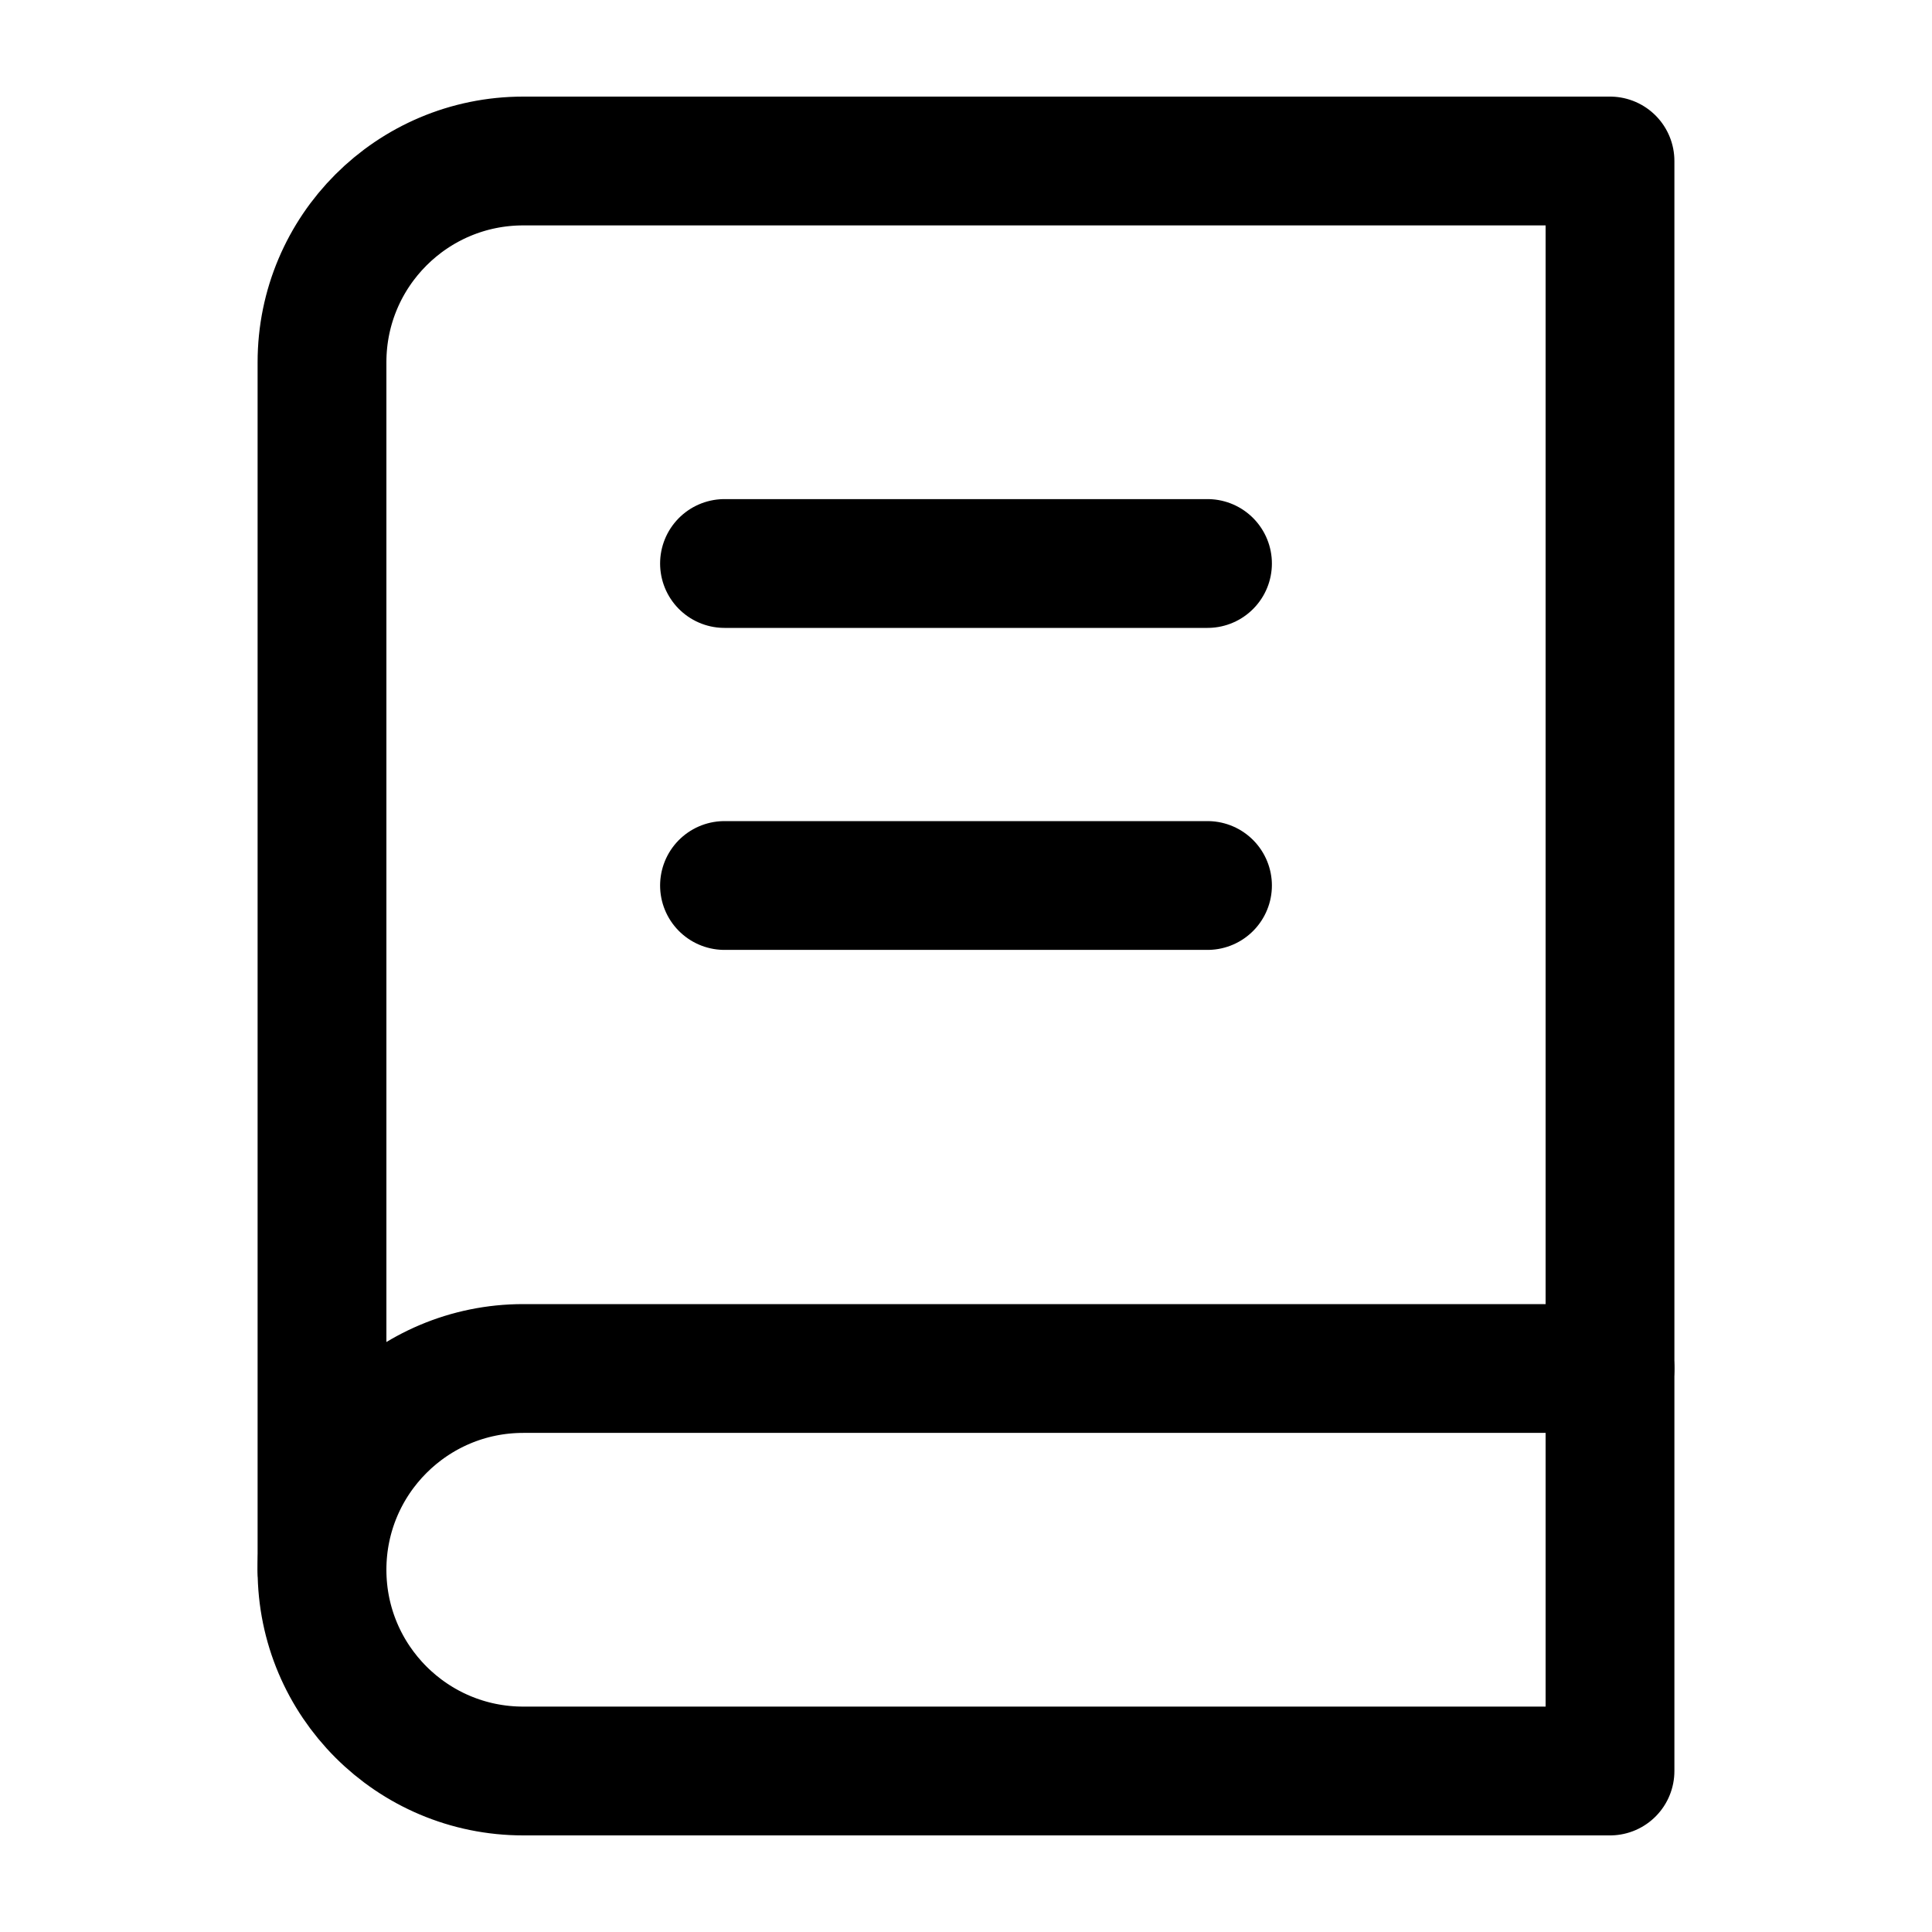
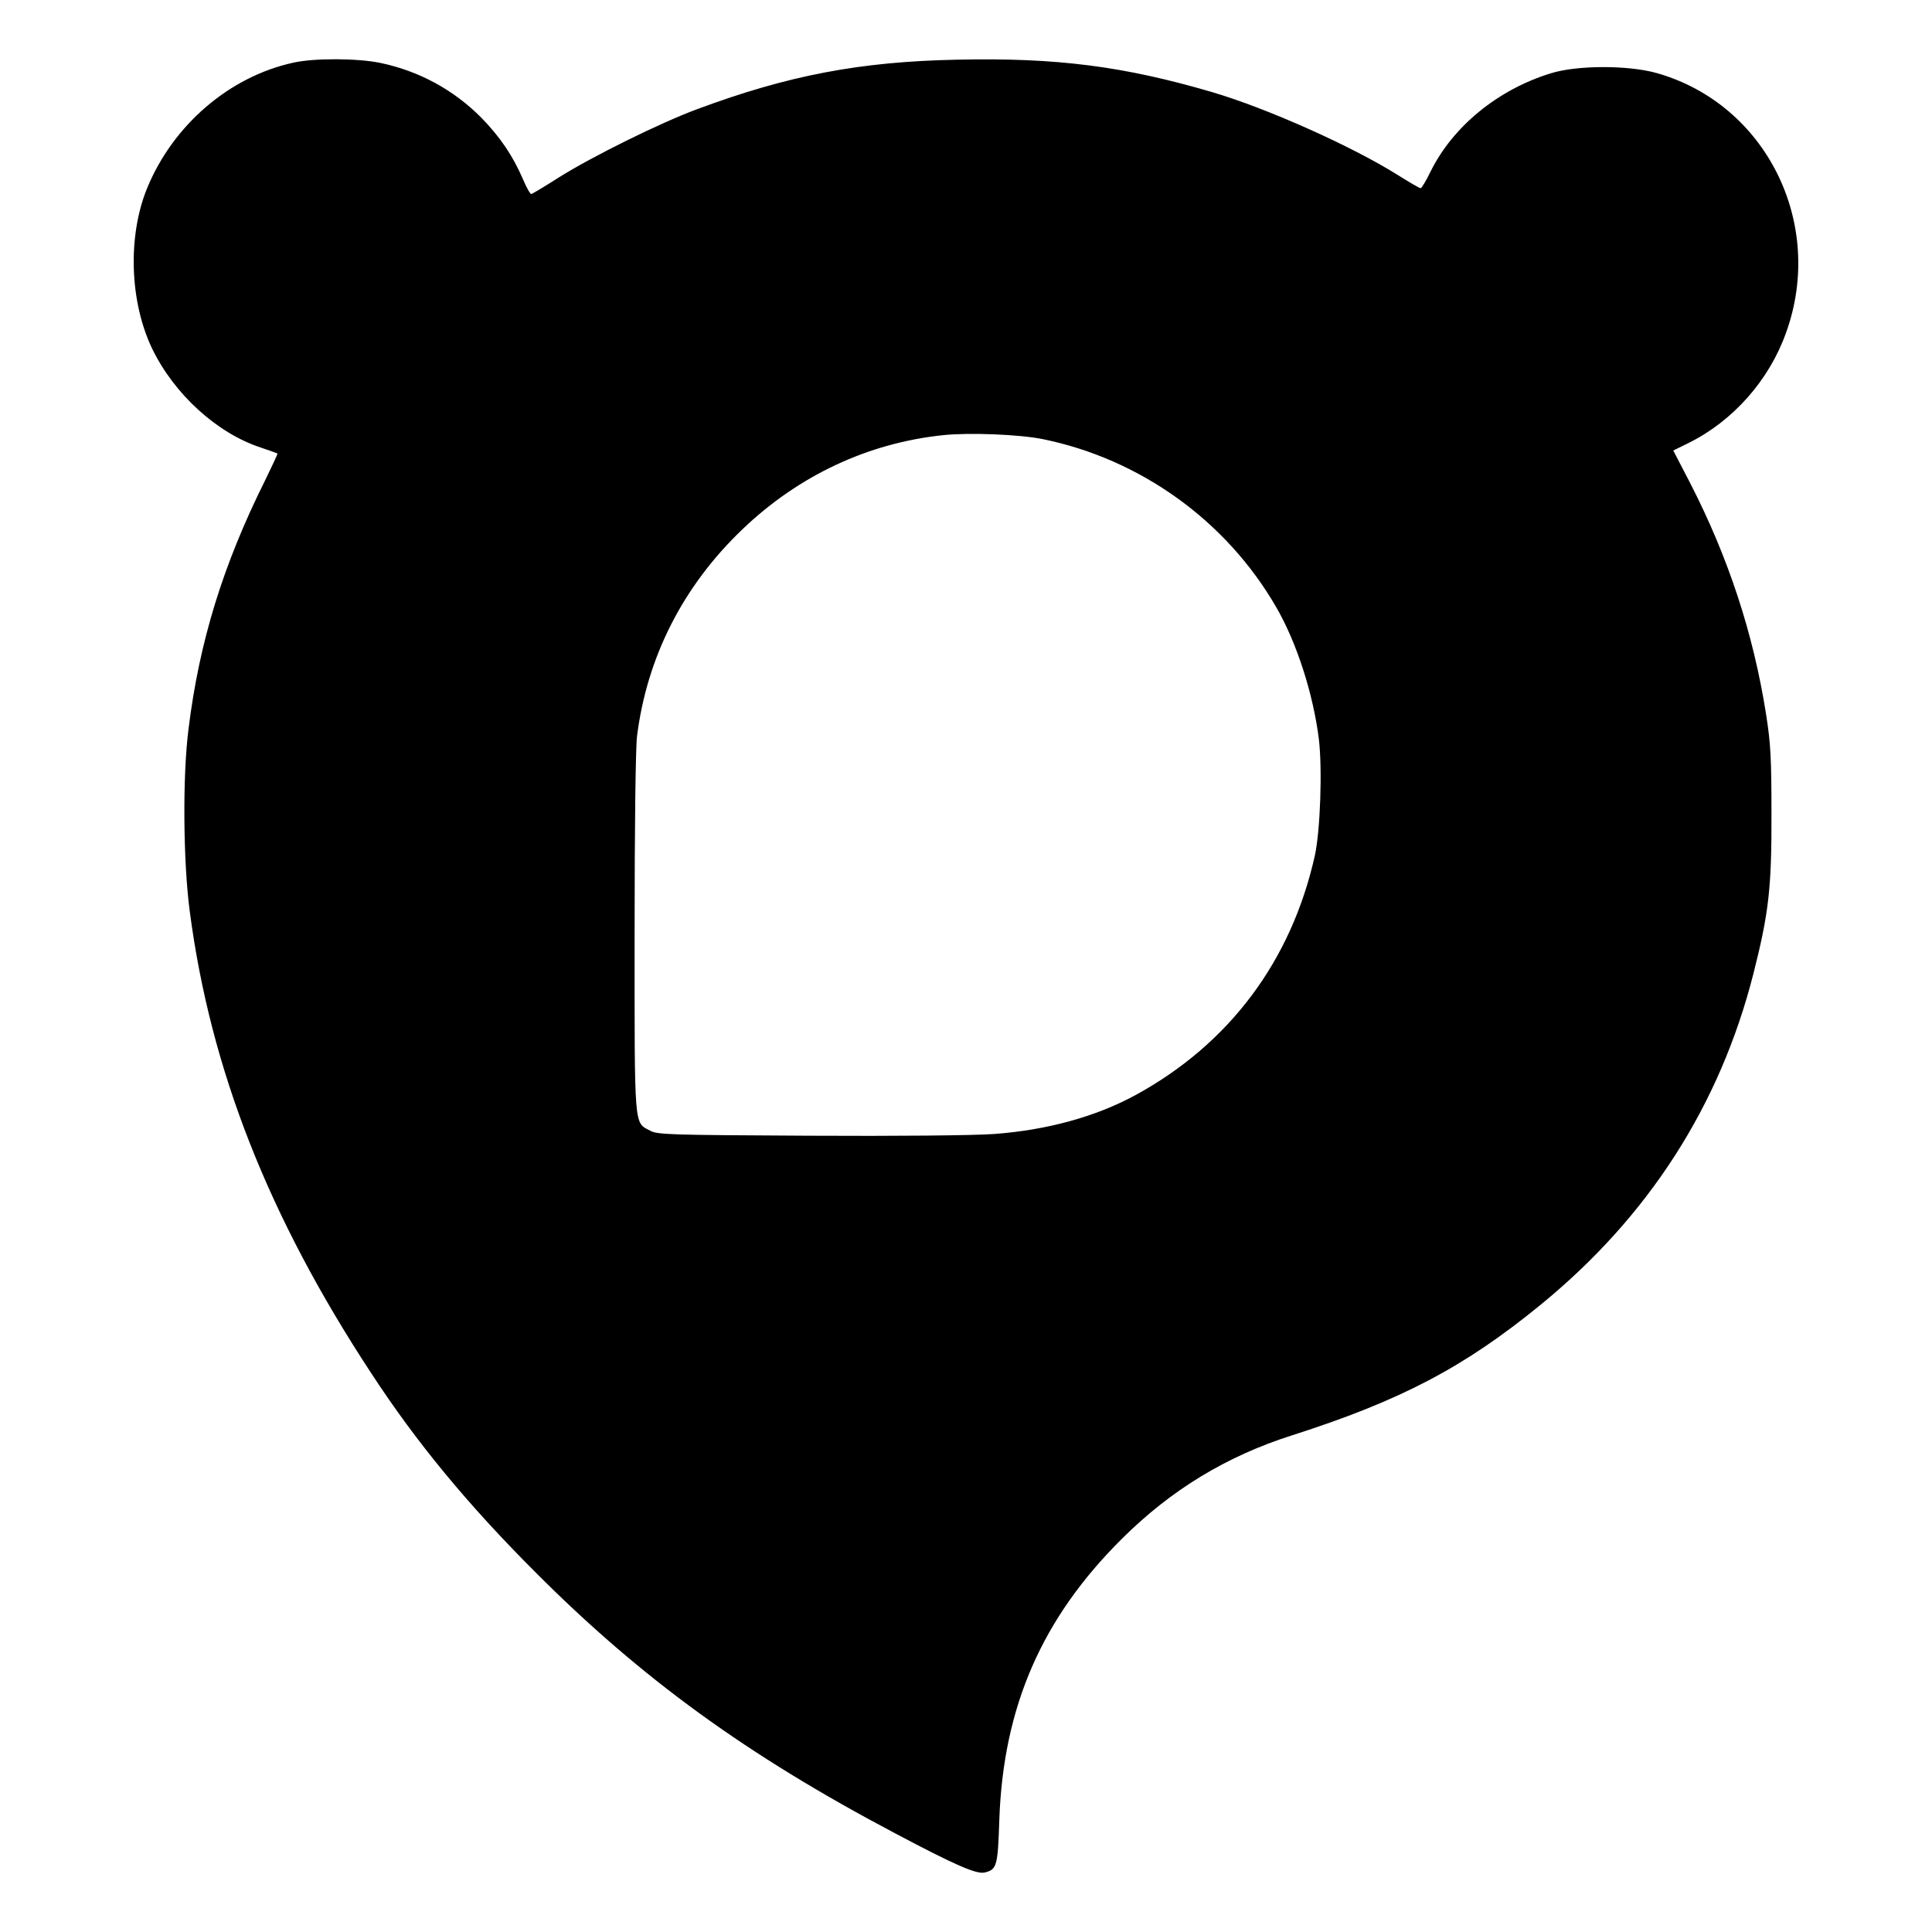
- <svg xmlns="http://www.w3.org/2000/svg" viewBox="0 0 24 24" fill="none" stroke="currentColor" stroke-width="1.6" stroke-linecap="round" stroke-linejoin="round">
-   <path d="M4 19.5A2.5 2.5 0 0 1 6.5 17H20" />
-   <path d="M6.5 2H20v20H6.5A2.5 2.5 0 0 1 4 19.5v-15A2.5 2.5 0 0 1 6.5 2z" />
-   <path d="M9 7h6" />
-   <path d="M9 11h6" />
+ <svg xmlns="http://www.w3.org/2000/svg" t="1788540826449" class="icon" viewBox="0 0 1024 1024" version="1.1" p-id="5738" width="200" height="200">
+   <path d="M155.609 33.184C121.554 40.565 91.649 66.328 77.924 99.863 67.566 125.367 68.731 159.937 80.643 184.794 92.294 208.877 114.952 229.593 138.257 237.23 142.919 238.787 146.802 240.21 147.061 240.338 147.32 240.469 144.214 246.941 140.458 254.711 118.318 299.119 105.63 340.031 99.934 386.254 96.698 411.372 97.087 456.817 100.581 483.099 111.587 566.867 142.271 644.939 196.909 728.059 220.86 764.7 247.92 797.455 283.914 833.45 339.976 889.64 395.777 930.165 474.235 971.596 505.955 988.426 517.74 993.606 522.012 992.441 528.356 990.887 528.874 988.944 529.652 964.735 531.723 904.658 552.179 857.659 594.774 815.453 620.67 789.687 650.061 771.82 684.628 760.816 742.503 742.301 776.035 724.693 816.56 691.549 873.787 644.809 911.593 585.899 929.33 516.115 937.486 484.005 939.04 470.539 938.912 431.31 938.912 402.309 938.523 394.152 936.063 378.615 929.33 335.76 915.994 295.236 895.669 255.745L886.864 238.787 894.76 234.901C918.454 223.249 937.747 201.498 946.68 176.25 967.524 118.376 936.063 55.194 878.188 38.75 863.04 34.479 835.851 34.479 821.87 38.88 793.772 47.554 769.95 67.106 758.168 91.059 755.838 95.849 753.509 99.733 752.989 99.733 752.472 99.863 747.034 96.625 740.82 92.741 716.479 77.464 671.551 57.395 642.549 48.85 595.811 35.127 559.946 30.465 507.253 31.63 455.723 32.667 417.786 39.915 369.364 57.913 349.814 65.163 313.952 82.902 296.213 94.036 288.706 98.826 282.229 102.71 281.584 102.84 281.064 102.969 278.993 99.343 277.052 94.684 271.743 82.513 265.14 72.672 255.171 62.444 240.409 47.554 222.027 37.585 201.441 33.314 189.398 30.854 166.613 30.724 155.607 33.184ZM552.437 232.699C604.357 243.188 650.061 276.073 676.471 321.907 687.347 340.678 696.023 367.869 699.001 391.561 700.941 407.488 699.779 440.114 696.929 453.32 684.5 509.253 651.615 553.273 601.769 580.462 580.793 591.854 555.028 598.977 526.802 601.048 515.668 601.826 475.272 602.213 428.275 601.954 354.994 601.565 348.26 601.435 344.507 599.235 335.961 594.704 336.35 599.105 336.35 495.14 336.35 438.171 336.868 396.612 337.643 390.138 342.953 348.059 362.113 310.512 393.577 280.474 423.355 251.992 460.124 234.77 500.003 230.628 513.856 229.204 540.138 230.239 552.437 232.699Z" fill="currentColor" p-id="5739" />
</svg>
